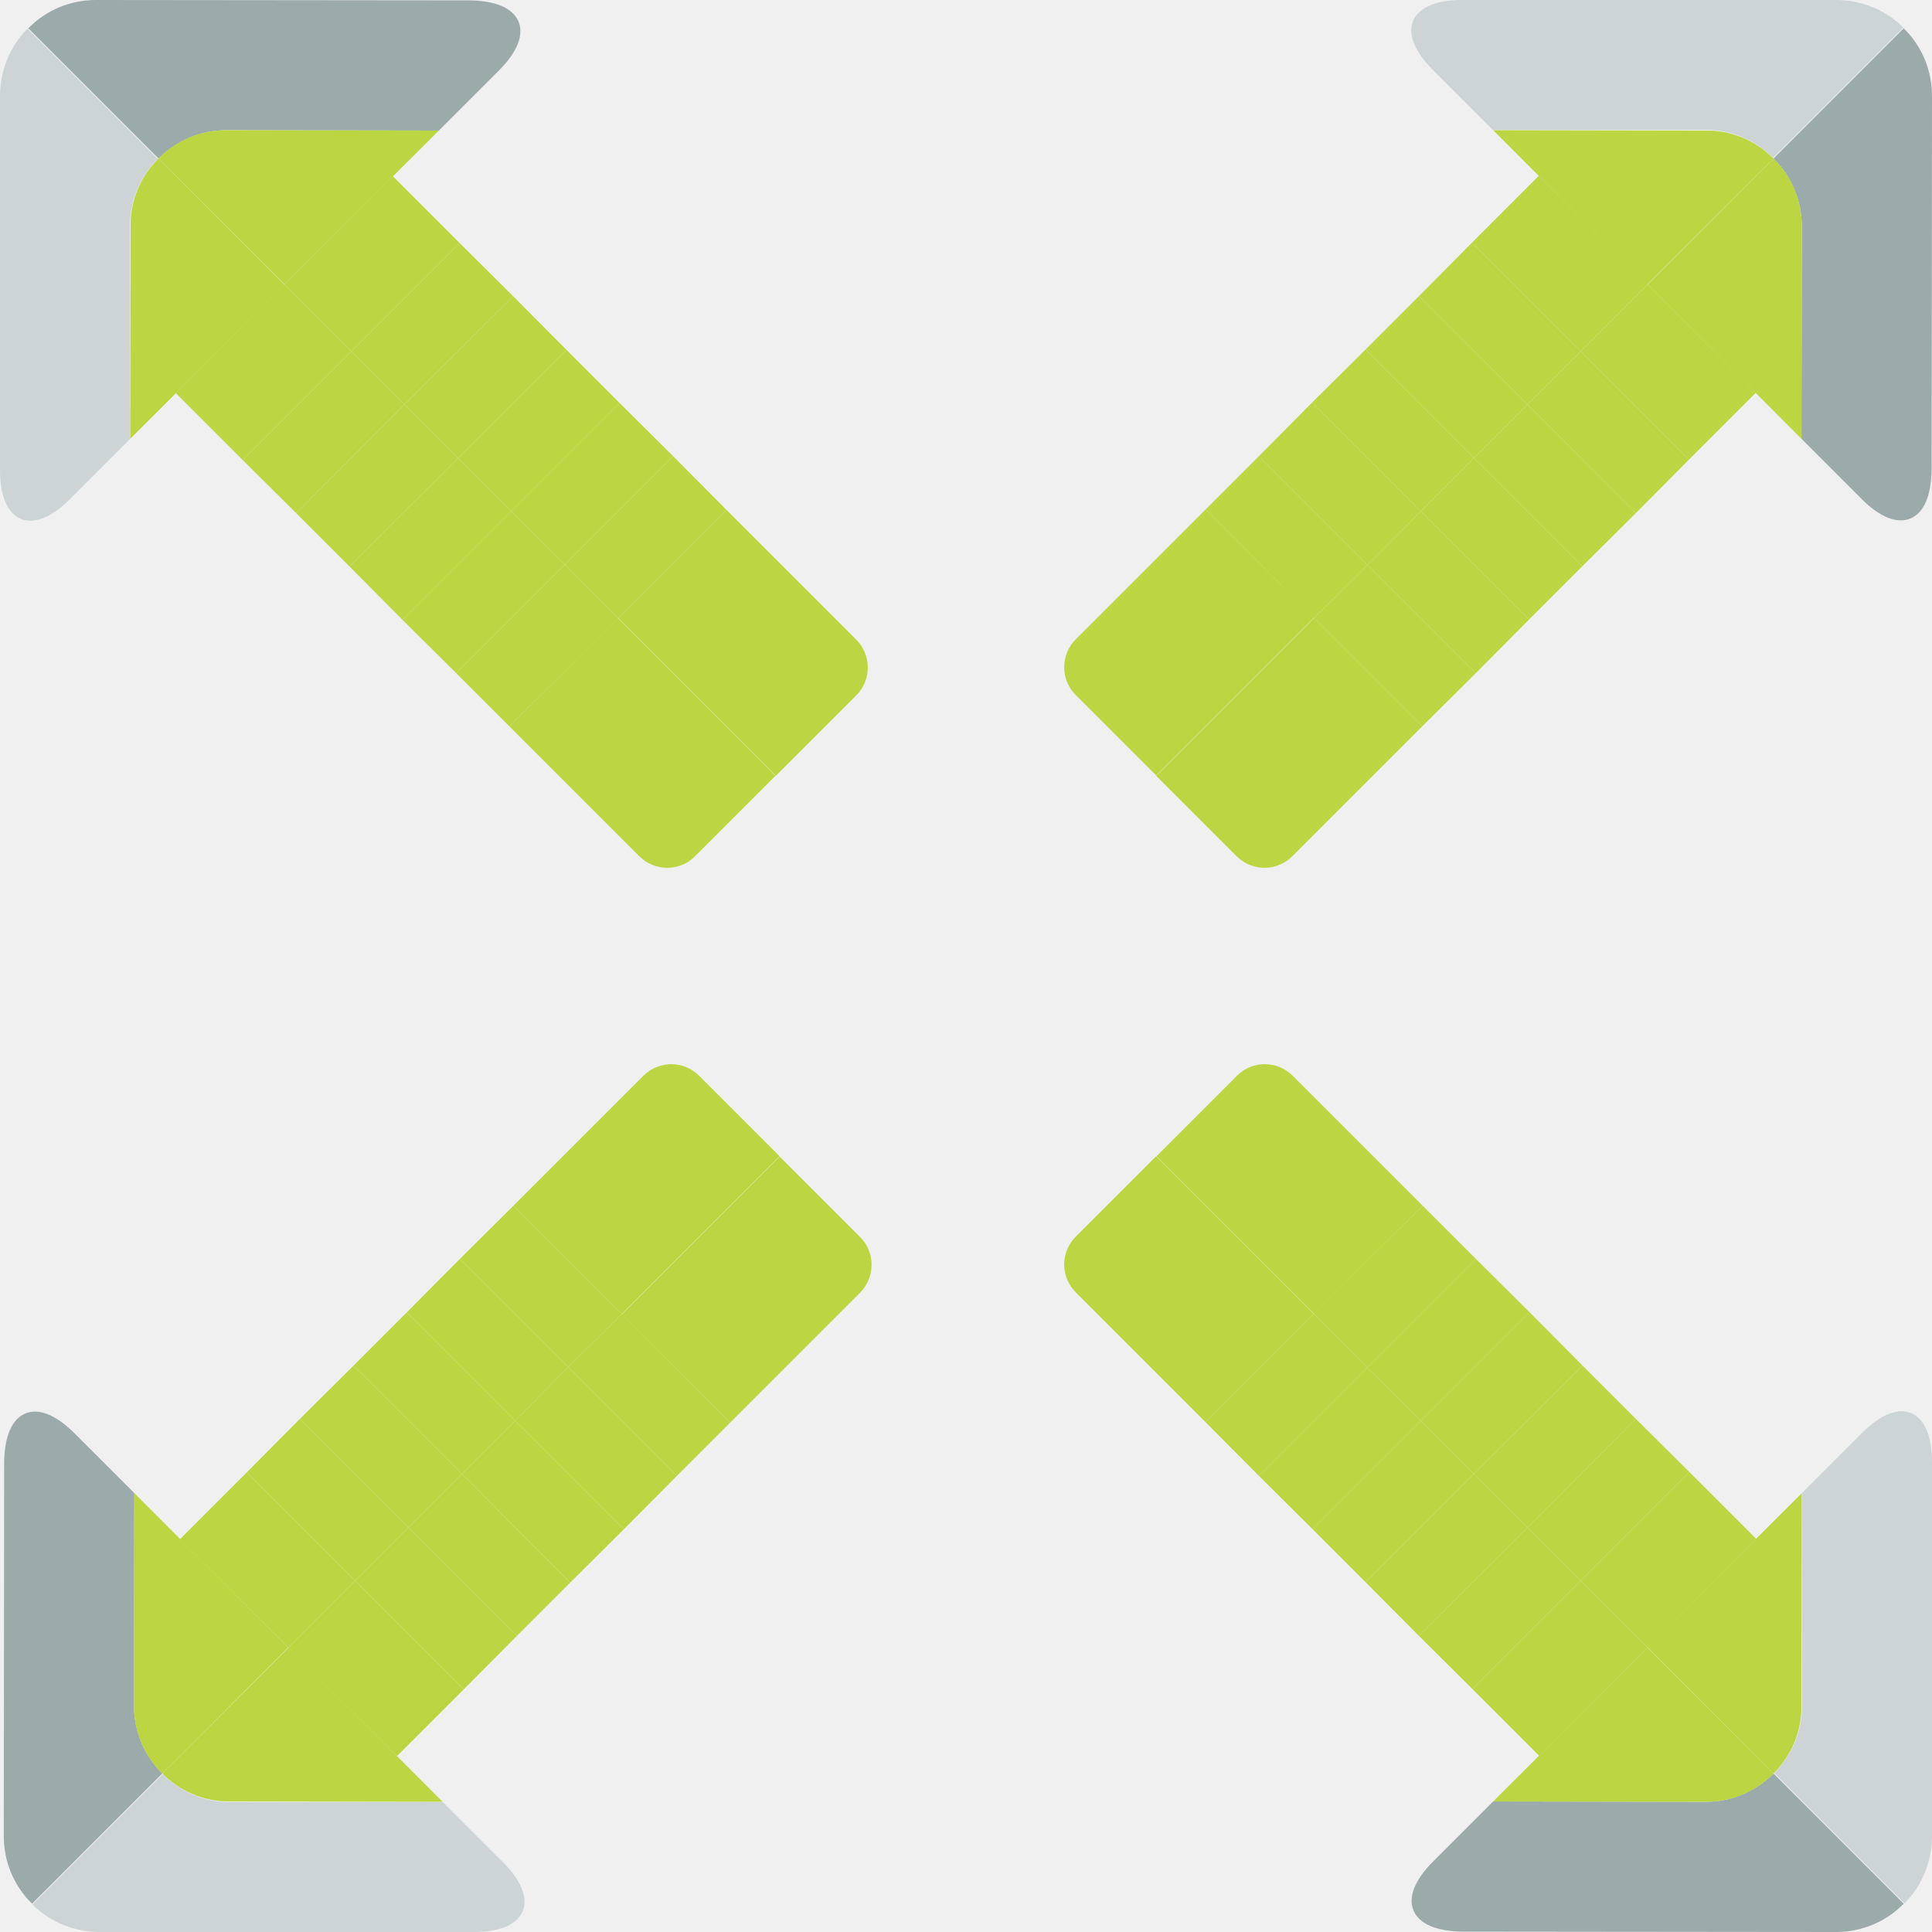
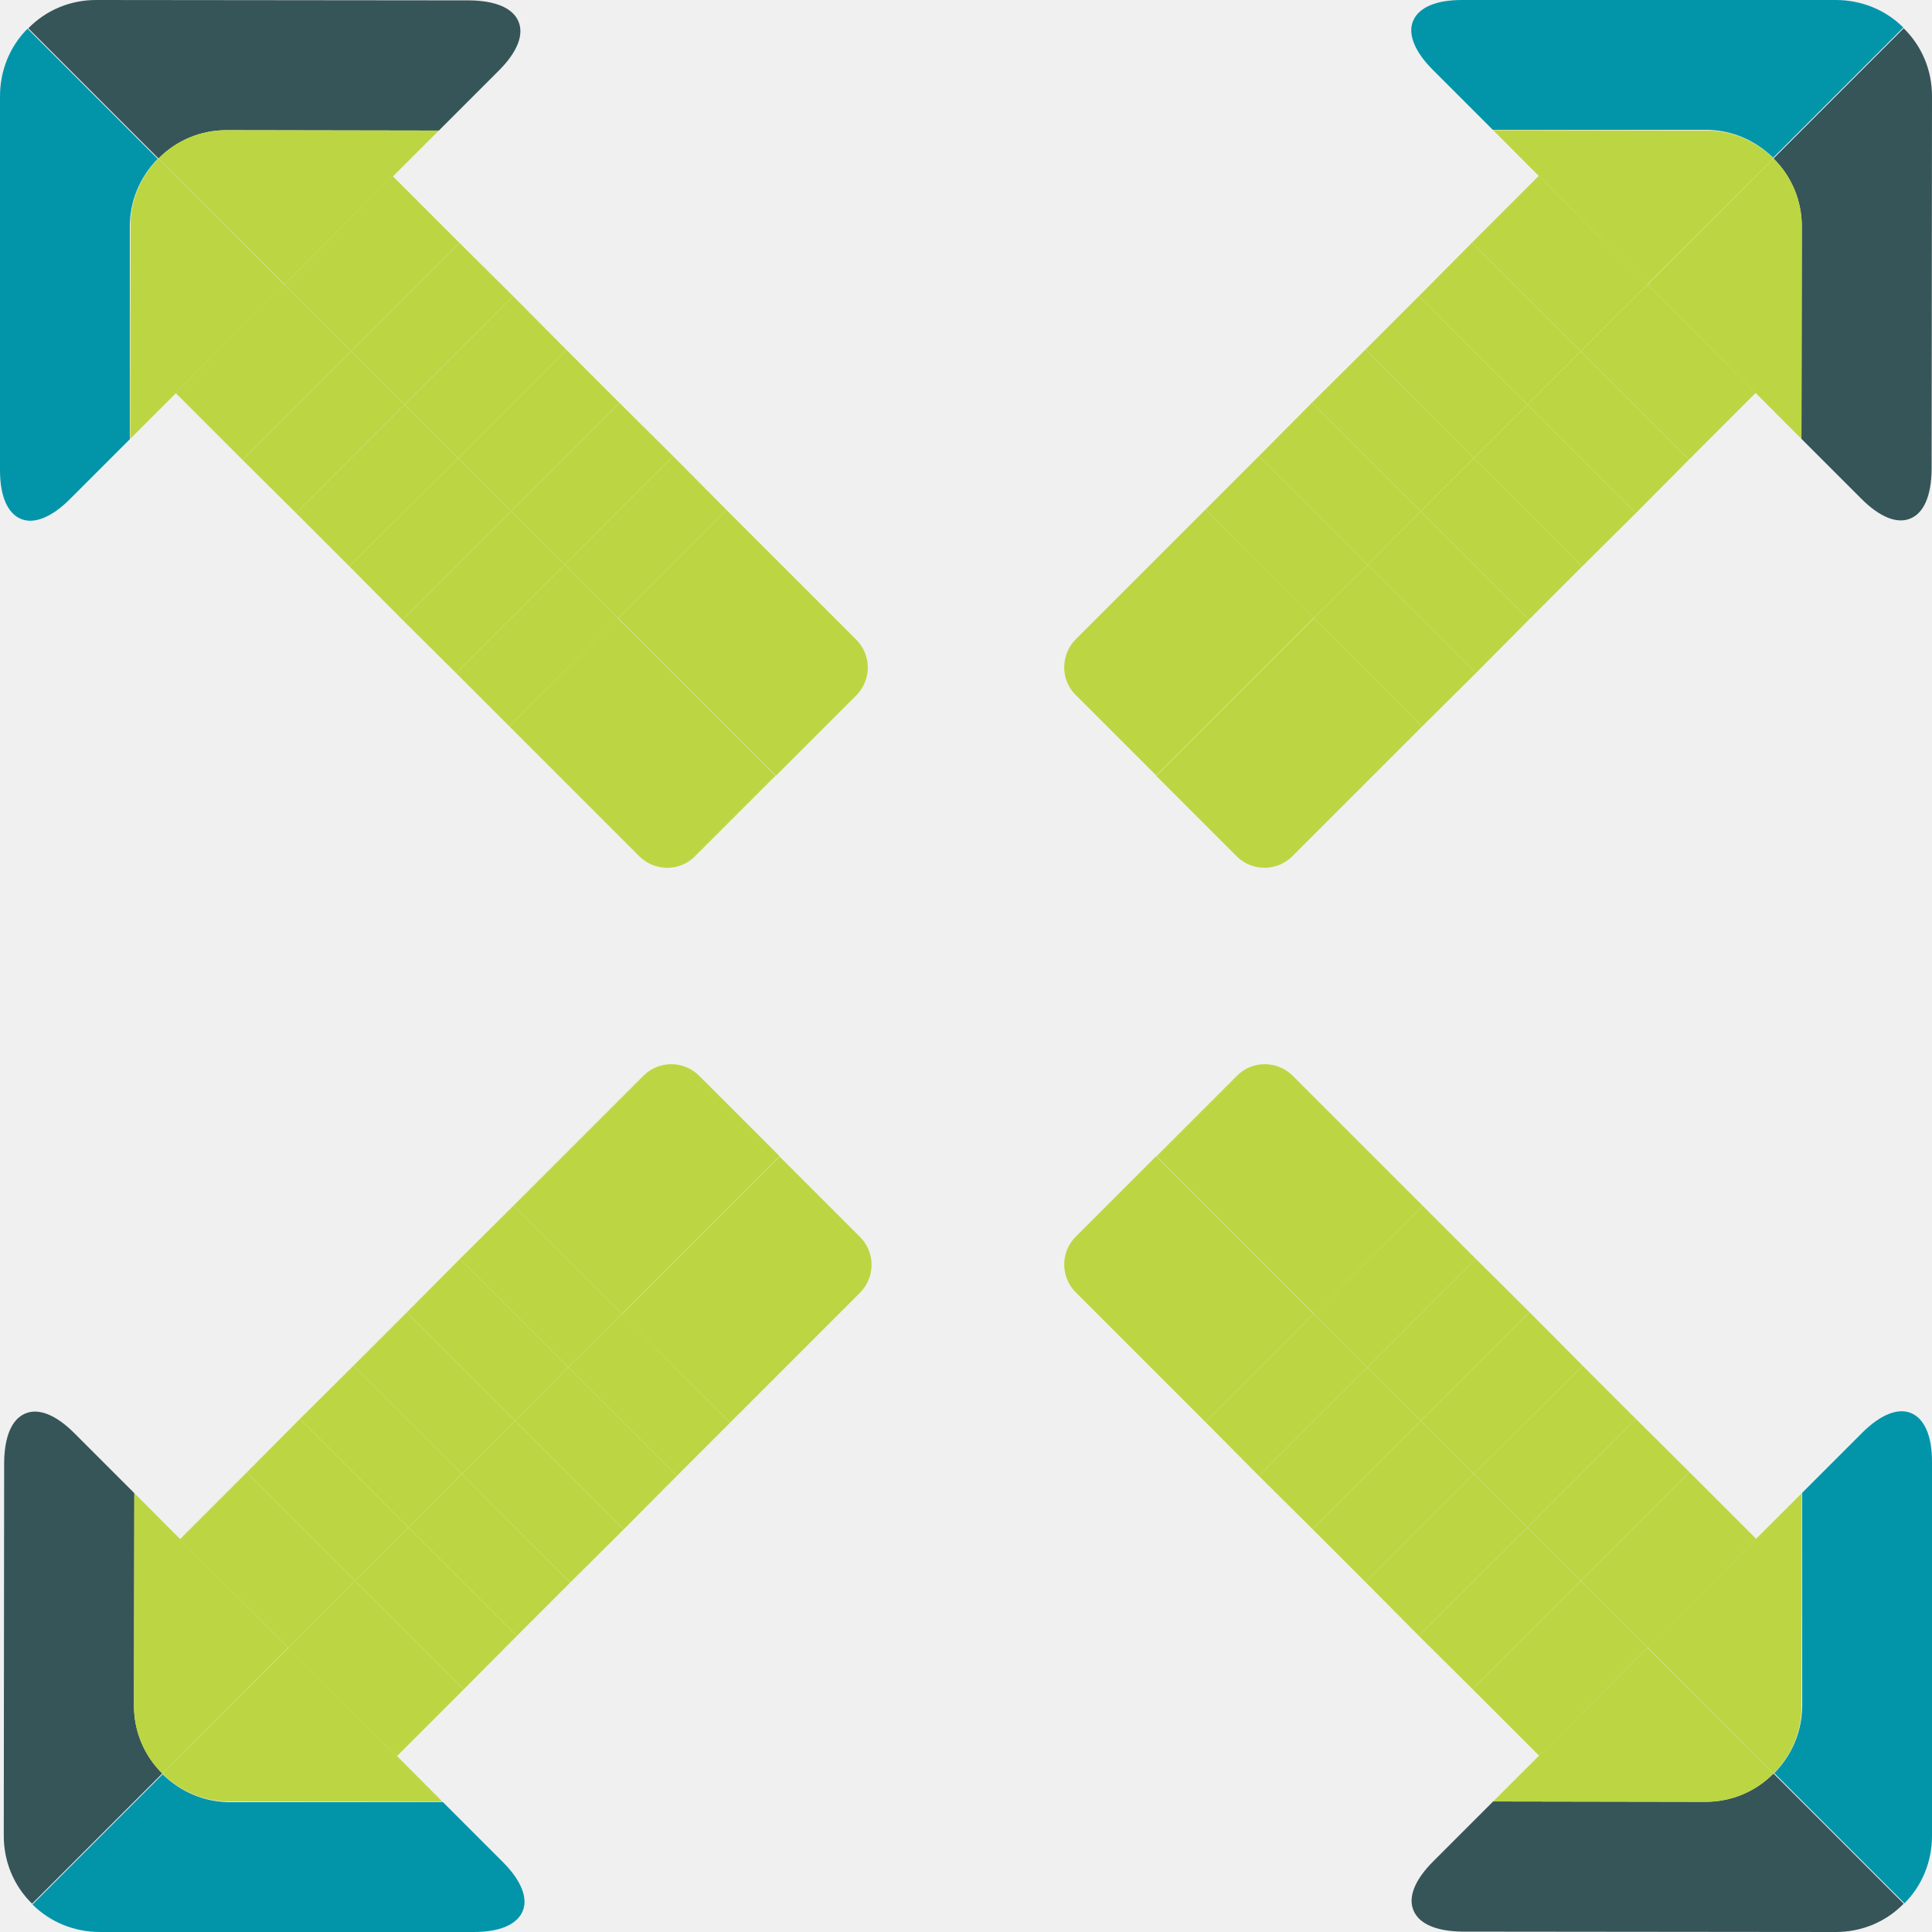
<svg xmlns="http://www.w3.org/2000/svg" version="1.1" id="Layer_1" x="0px" y="0px" viewBox="96 11 512 512" style="enable-background:new 96 11 512 512;" xml:space="preserve">
  <style type="text/css">
- 	.st0{fill:#F0353D;}
- 	.st1{fill:#FD6A33;}
- 	.st2{fill:#FF8C29;}
- 	.st3{fill:#FFD1A9;}
- 	.st4{fill:#365558;}
- 	.st5{fill:#0295AA;}
- 	.st6{fill:#4ACFD9;}
- 	.st7{fill:#9BAAAB;}
- 	.st8{fill:#CDD4D5;}
- 	.st9{fill:#E6EAEA;}
- 	.st10{fill:#FFFFFF;}
- 	.st11{fill:#BCD643;}
+ 	.st0{fill:#365558;}
+ 	.st1{fill:#0295AA;}
+ 	.st2{fill:#BCD643;}
</style>
-   <rect x="-646" y="-52.7" class="st0" width="128" height="128" />
-   <rect x="-518" y="-52.7" class="st1" width="128" height="128" />
-   <rect x="-390" y="-52.7" class="st2" width="128" height="128" />
-   <rect x="-262" y="-52.7" class="st3" width="128" height="128" />
-   <rect x="-646" y="75.3" class="st4" width="128" height="128" />
-   <rect x="-518" y="75.3" class="st5" width="128" height="128" />
-   <rect x="-390" y="75.3" class="st6" width="128" height="128" />
-   <rect x="-646" y="203.3" class="st7" width="128" height="128" />
-   <rect x="-518" y="203.3" class="st8" width="128" height="128" />
-   <rect x="-390" y="203.3" class="st9" width="128" height="128" />
-   <rect x="-262" y="203.3" class="st10" width="128" height="128" />
-   <rect x="-646" y="331.3" class="st11" width="128" height="128" />
-   <polygon class="st11" points="175.5,387 204.2,415.8 218.4,401.6 189.7,372.9 " />
-   <polygon class="st11" points="233,444.5 247.1,430.4 218.4,401.6 204.2,415.8 " />
-   <polygon class="st11" points="203.8,358.8 232.5,387.5 246.6,373.3 217.9,344.6 " />
-   <polygon class="st11" points="261.3,416.3 275.4,402.1 246.6,373.3 232.5,387.5 " />
-   <path class="st11" d="M260.8,359.2l41.8-41.8l-21.3-21.3c-4.1-4.1-10.7-4.1-14.8,0l-34.4,34.4L260.8,359.2z" />
-   <path class="st11" d="M289.5,388l34.4-34.4c4.1-4.1,4.1-10.8,0-14.8l-21.3-21.3l-41.8,41.8L289.5,388z" />
-   <polygon class="st11" points="217.9,344.6 246.6,373.3 260.8,359.2 232.1,330.5 " />
-   <polygon class="st11" points="275.4,402.1 289.5,388 260.8,359.2 246.6,373.3 " />
-   <polygon class="st11" points="189.7,372.9 218.4,401.6 232.5,387.5 203.8,358.8 " />
-   <polygon class="st11" points="247.1,430.4 261.3,416.3 232.5,387.5 218.4,401.6 " />
-   <polygon class="st11" points="143.7,418.9 172.4,447.6 190.1,429.9 161.4,401.2 " />
-   <polygon class="st11" points="201.2,476.4 218.9,458.7 190.1,429.9 172.4,447.6 " />
-   <polygon class="st11" points="161.4,401.2 190.1,429.9 204.2,415.8 175.5,387 " />
-   <polygon class="st11" points="218.9,458.7 233,444.5 204.2,415.8 190.1,429.9 " />
-   <path class="st7" d="M97.1,398.5l-0.1,99c0,6.8,2.6,13.2,7.5,18c0,0,0,0,0,0c0,0,0,0,0,0L139,481c0,0,0,0,0,0c0,0,0,0,0,0  c-4.8-4.8-7.5-11.2-7.5-18l0.1-56.3l-15.9-15.9c-4.9-4.9-9.5-6.7-13-5.2C99.1,387.1,97.2,391.7,97.1,398.5z" />
-   <path class="st8" d="M122.5,523l99.1,0c6.9,0,11.4-2,12.9-5.5c1.5-3.5-0.4-8.2-5.2-13l-15.9-15.9l-56.3,0c-6.8,0-13.1-2.6-18-7.4  l-34.5,34.5C109.3,520.4,115.7,523,122.5,523z" />
-   <path class="st11" d="M131.6,406.7l-0.1,56.3c0,6.8,2.6,13.2,7.5,18c0,0,0,0,0,0c0,0,0,0,0,0l33.4-33.4L131.6,406.7z" />
-   <path class="st11" d="M213.3,488.5l-40.8-40.9L139,481c4.8,4.8,11.2,7.5,18,7.4L213.3,488.5z" />
-   <polygon class="st11" points="232,89.5 203.2,118.2 217.4,132.4 246.1,103.7 " />
-   <polygon class="st11" points="174.5,147 188.6,161.1 217.4,132.4 203.2,118.2 " />
-   <polygon class="st11" points="260.2,117.8 231.5,146.5 245.7,160.6 274.4,131.9 " />
-   <polygon class="st11" points="202.7,175.3 216.9,189.4 245.7,160.6 231.5,146.5 " />
-   <path class="st11" d="M259.8,174.8l41.8,41.8l21.3-21.3c4.1-4.1,4.1-10.7,0-14.8l-34.4-34.4L259.8,174.8z" />
-   <path class="st11" d="M231,203.5l34.4,34.4c4.1,4.1,10.8,4.1,14.8,0l21.3-21.3l-41.8-41.8L231,203.5z" />
-   <polygon class="st11" points="274.4,131.9 245.7,160.6 259.8,174.8 288.5,146.1 " />
-   <polygon class="st11" points="216.9,189.4 231,203.5 259.8,174.8 245.7,160.6 " />
-   <polygon class="st11" points="246.1,103.7 217.4,132.4 231.5,146.5 260.2,117.8 " />
-   <polygon class="st11" points="188.6,161.1 202.7,175.3 231.5,146.5 217.4,132.4 " />
-   <polygon class="st11" points="200.1,57.7 171.4,86.4 189.1,104.1 217.8,75.4 " />
-   <polygon class="st11" points="142.6,115.2 160.3,132.9 189.1,104.1 171.4,86.4 " />
-   <polygon class="st11" points="217.8,75.4 189.1,104.1 203.2,118.2 232,89.5 " />
-   <polygon class="st11" points="160.3,132.9 174.5,147 203.2,118.2 189.1,104.1 " />
-   <path class="st7" d="M220.5,11.1l-99-0.1c-6.8,0-13.2,2.6-18,7.5c0,0,0,0,0,0c0,0,0,0,0,0L138,53c0,0,0,0,0,0c0,0,0,0,0,0  c4.8-4.8,11.2-7.5,18-7.5l56.3,0.1l15.9-15.9c4.9-4.9,6.7-9.5,5.2-13C231.9,13.1,227.3,11.2,220.5,11.1z" />
-   <path class="st8" d="M96,36.5l0,99.1c0,6.9,2,11.4,5.5,12.9c3.5,1.5,8.2-0.4,13-5.2l15.9-15.9l0-56.3c0-6.8,2.6-13.1,7.4-18  l-34.5-34.5C98.6,23.3,96,29.7,96,36.5z" />
-   <path class="st11" d="M212.3,45.6L156,45.5c-6.8,0-13.2,2.6-18,7.5c0,0,0,0,0,0c0,0,0,0,0,0l33.4,33.4L212.3,45.6z" />
-   <path class="st11" d="M130.5,127.3l40.9-40.8L138,53c-4.8,4.8-7.5,11.2-7.4,18L130.5,127.3z" />
-   <polygon class="st11" points="529.5,147 500.8,118.2 486.6,132.4 515.3,161.1 " />
-   <polygon class="st11" points="472,89.5 457.9,103.6 486.6,132.4 500.8,118.2 " />
-   <polygon class="st11" points="501.2,175.2 472.5,146.5 458.4,160.7 487.1,189.4 " />
-   <polygon class="st11" points="443.7,117.7 429.6,131.9 458.4,160.7 472.5,146.5 " />
-   <path class="st11" d="M444.2,174.8l-41.8,41.8l21.3,21.3c4.1,4.1,10.7,4.1,14.8,0l34.4-34.4L444.2,174.8z" />
-   <path class="st11" d="M415.5,146l-34.4,34.4c-4.1,4.1-4.1,10.8,0,14.8l21.3,21.3l41.8-41.8L415.5,146z" />
-   <polygon class="st11" points="487.1,189.4 458.4,160.7 444.2,174.8 472.9,203.5 " />
-   <polygon class="st11" points="429.6,131.9 415.5,146 444.2,174.8 458.4,160.7 " />
-   <polygon class="st11" points="515.3,161.1 486.6,132.4 472.5,146.5 501.2,175.2 " />
-   <polygon class="st11" points="457.9,103.6 443.7,117.7 472.5,146.5 486.6,132.4 " />
-   <polygon class="st11" points="561.3,115.1 532.6,86.4 514.9,104.1 543.6,132.8 " />
-   <polygon class="st11" points="503.8,57.6 486.1,75.3 514.9,104.1 532.6,86.4 " />
-   <polygon class="st11" points="543.6,132.8 514.9,104.1 500.8,118.2 529.5,147 " />
-   <polygon class="st11" points="486.1,75.3 472,89.5 500.8,118.2 514.9,104.1 " />
-   <path class="st7" d="M607.9,135.5l0.1-99c0-6.8-2.6-13.2-7.5-18c0,0,0,0,0,0c0,0,0,0,0,0L566,53c0,0,0,0,0,0c0,0,0,0,0,0  c4.8,4.8,7.5,11.2,7.5,18l-0.1,56.3l15.9,15.9c4.9,4.9,9.5,6.7,13,5.2C605.9,146.9,607.8,142.3,607.9,135.5z" />
-   <path class="st8" d="M582.5,11l-99.1,0c-6.9,0-11.4,2-12.9,5.5c-1.5,3.5,0.4,8.2,5.2,13l15.9,15.9l56.3,0c6.8,0,13.1,2.6,18,7.4  l34.5-34.5C595.7,13.6,589.3,11,582.5,11z" />
-   <path class="st11" d="M573.4,127.3l0.1-56.3c0-6.8-2.6-13.2-7.5-18c0,0,0,0,0,0c0,0,0,0,0,0l-33.4,33.4L573.4,127.3z" />
-   <path class="st11" d="M491.7,45.5l40.8,40.9L566,53c-4.8-4.8-11.2-7.5-18-7.4L491.7,45.5z" />
-   <polygon class="st11" points="472,444.5 500.8,415.8 486.6,401.6 457.9,430.3 " />
-   <polygon class="st11" points="529.5,387 515.4,372.9 486.6,401.6 500.8,415.8 " />
-   <polygon class="st11" points="443.8,416.2 472.5,387.5 458.3,373.4 429.6,402.1 " />
-   <polygon class="st11" points="501.3,358.7 487.1,344.6 458.3,373.4 472.5,387.5 " />
-   <path class="st11" d="M444.2,359.2l-41.8-41.8l-21.3,21.3c-4.1,4.1-4.1,10.7,0,14.8l34.4,34.4L444.2,359.2z" />
-   <path class="st11" d="M473,330.5l-34.4-34.4c-4.1-4.1-10.8-4.1-14.8,0l-21.3,21.3l41.8,41.8L473,330.5z" />
-   <polygon class="st11" points="429.6,402.1 458.3,373.4 444.2,359.2 415.5,387.9 " />
-   <polygon class="st11" points="487.1,344.6 473,330.5 444.2,359.2 458.3,373.4 " />
-   <polygon class="st11" points="457.9,430.3 486.6,401.6 472.5,387.5 443.8,416.2 " />
-   <polygon class="st11" points="515.4,372.9 501.3,358.7 472.5,387.5 486.6,401.6 " />
-   <polygon class="st11" points="503.9,476.3 532.6,447.6 514.9,429.9 486.2,458.6 " />
-   <polygon class="st11" points="561.4,418.8 543.7,401.1 514.9,429.9 532.6,447.6 " />
-   <polygon class="st11" points="486.2,458.6 514.9,429.9 500.8,415.8 472,444.5 " />
-   <polygon class="st11" points="543.7,401.1 529.5,387 500.8,415.8 514.9,429.9 " />
-   <path class="st7" d="M483.5,522.9l99,0.1c6.8,0,13.2-2.6,18-7.5c0,0,0,0,0,0c0,0,0,0,0,0L566,481c0,0,0,0,0,0c0,0,0,0,0,0  c-4.8,4.8-11.2,7.5-18,7.5l-56.3-0.1l-15.9,15.9c-4.9,4.9-6.7,9.5-5.2,13C472.1,520.9,476.7,522.8,483.5,522.9z" />
-   <path class="st8" d="M608,497.5l0-99.1c0-6.9-2-11.4-5.5-12.9c-3.5-1.5-8.2,0.4-13,5.2l-15.9,15.9l0,56.3c0,6.8-2.6,13.1-7.4,18  l34.5,34.5C605.4,510.7,608,504.3,608,497.5z" />
-   <path class="st11" d="M491.7,488.4l56.3,0.1c6.8,0,13.2-2.6,18-7.5c0,0,0,0,0,0c0,0,0,0,0,0l-33.4-33.4L491.7,488.4z" />
-   <path class="st11" d="M573.5,406.7l-40.9,40.8L566,481c4.8-4.8,7.5-11.2,7.4-18L573.5,406.7z" />
+   <path class="st0" d="M97.1,398.5l-0.1,99c0,6.8,2.6,13.2,7.5,18l0,0l0,0L139,481l0,0l0,0c-4.8-4.8-7.5-11.2-7.5-18l0.1-56.3  l-15.9-15.9c-4.9-4.9-9.5-6.7-13-5.2C99.1,387.1,97.2,391.7,97.1,398.5z" />
+   <path class="st1" d="M122.5,523h99.1c6.9,0,11.4-2,12.9-5.5s-0.4-8.2-5.2-13l-15.9-15.9h-56.3c-6.8,0-13.1-2.6-18-7.4l-34.5,34.5  C109.3,520.4,115.7,523,122.5,523z" />
+   <g>
+     <polygon class="st2" points="175.5,387 204.2,415.8 218.4,401.6 189.7,372.9  " />
+     <polygon class="st2" points="233,444.5 247.1,430.4 218.4,401.6 204.2,415.8  " />
+     <polygon class="st2" points="203.8,358.8 232.5,387.5 246.6,373.3 217.9,344.6  " />
+     <polygon class="st2" points="261.3,416.3 275.4,402.1 246.6,373.3 232.5,387.5  " />
+     <path class="st2" d="M260.8,359.2l41.8-41.8l-21.3-21.3c-4.1-4.1-10.7-4.1-14.8,0l-34.4,34.4L260.8,359.2z" />
+     <path class="st2" d="M289.5,388l34.4-34.4c4.1-4.1,4.1-10.8,0-14.8l-21.3-21.3l-41.8,41.8L289.5,388z" />
+     <polygon class="st2" points="217.9,344.6 246.6,373.3 260.8,359.2 232.1,330.5  " />
+     <polygon class="st2" points="275.4,402.1 289.5,388 260.8,359.2 246.6,373.3  " />
+     <polygon class="st2" points="189.7,372.9 218.4,401.6 232.5,387.5 203.8,358.8  " />
+     <polygon class="st2" points="247.1,430.4 261.3,416.3 232.5,387.5 218.4,401.6  " />
+     <polygon class="st2" points="143.7,418.9 172.4,447.6 190.1,429.9 161.4,401.2  " />
+     <polygon class="st2" points="201.2,476.4 218.9,458.7 190.1,429.9 172.4,447.6  " />
+     <polygon class="st2" points="161.4,401.2 190.1,429.9 204.2,415.8 175.5,387  " />
+     <polygon class="st2" points="218.9,458.7 233,444.5 204.2,415.8 190.1,429.9  " />
+     <path class="st2" d="M131.6,406.7l-0.1,56.3c0,6.8,2.6,13.2,7.5,18l0,0l0,0l33.4-33.4L131.6,406.7z" />
+     <path class="st2" d="M213.3,488.5l-40.8-40.9L139,481c4.8,4.8,11.2,7.5,18,7.4L213.3,488.5z" />
+   </g>
+   <path class="st0" d="M220.5,11.1l-99-0.1c-6.8,0-13.2,2.6-18,7.5l0,0l0,0L138,53l0,0l0,0c4.8-4.8,11.2-7.5,18-7.5l56.3,0.1  l15.9-15.9c4.9-4.9,6.7-9.5,5.2-13C231.9,13.1,227.3,11.2,220.5,11.1z" />
+   <path class="st1" d="M96,36.5v99.1c0,6.9,2,11.4,5.5,12.9s8.2-0.4,13-5.2l15.9-15.9V71.1c0-6.8,2.6-13.1,7.4-18l-34.5-34.5  C98.6,23.3,96,29.7,96,36.5z" />
+   <g>
+     <polygon class="st2" points="232,89.5 203.2,118.2 217.4,132.4 246.1,103.7  " />
+     <polygon class="st2" points="174.5,147 188.6,161.1 217.4,132.4 203.2,118.2  " />
+     <polygon class="st2" points="260.2,117.8 231.5,146.5 245.7,160.6 274.4,131.9  " />
+     <polygon class="st2" points="202.7,175.3 216.9,189.4 245.7,160.6 231.5,146.5  " />
+     <path class="st2" d="M259.8,174.8l41.8,41.8l21.3-21.3c4.1-4.1,4.1-10.7,0-14.8l-34.4-34.4L259.8,174.8z" />
+     <path class="st2" d="M231,203.5l34.4,34.4c4.1,4.1,10.8,4.1,14.8,0l21.3-21.3l-41.8-41.8L231,203.5z" />
+     <polygon class="st2" points="274.4,131.9 245.7,160.6 259.8,174.8 288.5,146.1  " />
+     <polygon class="st2" points="216.9,189.4 231,203.5 259.8,174.8 245.7,160.6  " />
+     <polygon class="st2" points="246.1,103.7 217.4,132.4 231.5,146.5 260.2,117.8  " />
+     <polygon class="st2" points="188.6,161.1 202.7,175.3 231.5,146.5 217.4,132.4  " />
+     <polygon class="st2" points="200.1,57.7 171.4,86.4 189.1,104.1 217.8,75.4  " />
+     <polygon class="st2" points="142.6,115.2 160.3,132.9 189.1,104.1 171.4,86.4  " />
+     <polygon class="st2" points="217.8,75.4 189.1,104.1 203.2,118.2 232,89.5  " />
+     <polygon class="st2" points="160.3,132.9 174.5,147 203.2,118.2 189.1,104.1  " />
+     <path class="st2" d="M212.3,45.6L156,45.5c-6.8,0-13.2,2.6-18,7.5l0,0l0,0l33.4,33.4L212.3,45.6z" />
+     <path class="st2" d="M130.5,127.3l40.9-40.8L138,53c-4.8,4.8-7.5,11.2-7.4,18L130.5,127.3z" />
+   </g>
+   <path class="st0" d="M607.9,135.5l0.1-99c0-6.8-2.6-13.2-7.5-18l0,0l0,0L566,53l0,0l0,0c4.8,4.8,7.5,11.2,7.5,18l-0.1,56.3  l15.9,15.9c4.9,4.9,9.5,6.7,13,5.2C605.9,146.9,607.8,142.3,607.9,135.5z" />
+   <path class="st1" d="M582.5,11h-99.1c-6.9,0-11.4,2-12.9,5.5s0.4,8.2,5.2,13l15.9,15.9h56.3c6.8,0,13.1,2.6,18,7.4l34.5-34.5  C595.7,13.6,589.3,11,582.5,11z" />
+   <g>
+     <polygon class="st2" points="529.5,147 500.8,118.2 486.6,132.4 515.3,161.1  " />
+     <polygon class="st2" points="472,89.5 457.9,103.6 486.6,132.4 500.8,118.2  " />
+     <polygon class="st2" points="501.2,175.2 472.5,146.5 458.4,160.7 487.1,189.4  " />
+     <polygon class="st2" points="443.7,117.7 429.6,131.9 458.4,160.7 472.5,146.5  " />
+     <path class="st2" d="M444.2,174.8l-41.8,41.8l21.3,21.3c4.1,4.1,10.7,4.1,14.8,0l34.4-34.4L444.2,174.8z" />
+     <path class="st2" d="M415.5,146l-34.4,34.4c-4.1,4.1-4.1,10.8,0,14.8l21.3,21.3l41.8-41.8L415.5,146z" />
+     <polygon class="st2" points="487.1,189.4 458.4,160.7 444.2,174.8 472.9,203.5  " />
+     <polygon class="st2" points="429.6,131.9 415.5,146 444.2,174.8 458.4,160.7  " />
+     <polygon class="st2" points="515.3,161.1 486.6,132.4 472.5,146.5 501.2,175.2  " />
+     <polygon class="st2" points="457.9,103.6 443.7,117.7 472.5,146.5 486.6,132.4  " />
+     <polygon class="st2" points="561.3,115.1 532.6,86.4 514.9,104.1 543.6,132.8  " />
+     <polygon class="st2" points="503.8,57.6 486.1,75.3 514.9,104.1 532.6,86.4  " />
+     <polygon class="st2" points="543.6,132.8 514.9,104.1 500.8,118.2 529.5,147  " />
+     <polygon class="st2" points="486.1,75.3 472,89.5 500.8,118.2 514.9,104.1  " />
+     <path class="st2" d="M573.4,127.3l0.1-56.3c0-6.8-2.6-13.2-7.5-18l0,0l0,0l-33.4,33.4L573.4,127.3z" />
+     <path class="st2" d="M491.7,45.5l40.8,40.9L566,53c-4.8-4.8-11.2-7.5-18-7.4L491.7,45.5z" />
+   </g>
+   <path class="st0" d="M483.5,522.9l99,0.1c6.8,0,13.2-2.6,18-7.5l0,0l0,0L566,481l0,0l0,0c-4.8,4.8-11.2,7.5-18,7.5l-56.3-0.1  l-15.9,15.9c-4.9,4.9-6.7,9.5-5.2,13C472.1,520.9,476.7,522.8,483.5,522.9z" />
+   <path class="st1" d="M608,497.5v-99.1c0-6.9-2-11.4-5.5-12.9s-8.2,0.4-13,5.2l-15.9,15.9v56.3c0,6.8-2.6,13.1-7.4,18l34.5,34.5  C605.4,510.7,608,504.3,608,497.5z" />
+   <g>
+     <polygon class="st2" points="472,444.5 500.8,415.8 486.6,401.6 457.9,430.3  " />
+     <polygon class="st2" points="529.5,387 515.4,372.9 486.6,401.6 500.8,415.8  " />
+     <polygon class="st2" points="443.8,416.2 472.5,387.5 458.3,373.4 429.6,402.1  " />
+     <polygon class="st2" points="501.3,358.7 487.1,344.6 458.3,373.4 472.5,387.5  " />
+     <path class="st2" d="M444.2,359.2l-41.8-41.8l-21.3,21.3c-4.1,4.1-4.1,10.7,0,14.8l34.4,34.4L444.2,359.2z" />
+     <path class="st2" d="M473,330.5l-34.4-34.4c-4.1-4.1-10.8-4.1-14.8,0l-21.3,21.3l41.8,41.8L473,330.5z" />
+     <polygon class="st2" points="429.6,402.1 458.3,373.4 444.2,359.2 415.5,387.9  " />
+     <polygon class="st2" points="487.1,344.6 473,330.5 444.2,359.2 458.3,373.4  " />
+     <polygon class="st2" points="457.9,430.3 486.6,401.6 472.5,387.5 443.8,416.2  " />
+     <polygon class="st2" points="515.4,372.9 501.3,358.7 472.5,387.5 486.6,401.6  " />
+     <polygon class="st2" points="503.9,476.3 532.6,447.6 514.9,429.9 486.2,458.6  " />
+     <polygon class="st2" points="561.4,418.8 543.7,401.1 514.9,429.9 532.6,447.6  " />
+     <polygon class="st2" points="486.2,458.6 514.9,429.9 500.8,415.8 472,444.5  " />
+     <polygon class="st2" points="543.7,401.1 529.5,387 500.8,415.8 514.9,429.9  " />
+     <path class="st2" d="M491.7,488.4l56.3,0.1c6.8,0,13.2-2.6,18-7.5l0,0l0,0l-33.4-33.4L491.7,488.4z" />
+     <path class="st2" d="M573.5,406.7l-40.9,40.8L566,481c4.8-4.8,7.5-11.2,7.4-18L573.5,406.7z" />
+   </g>
</svg>
